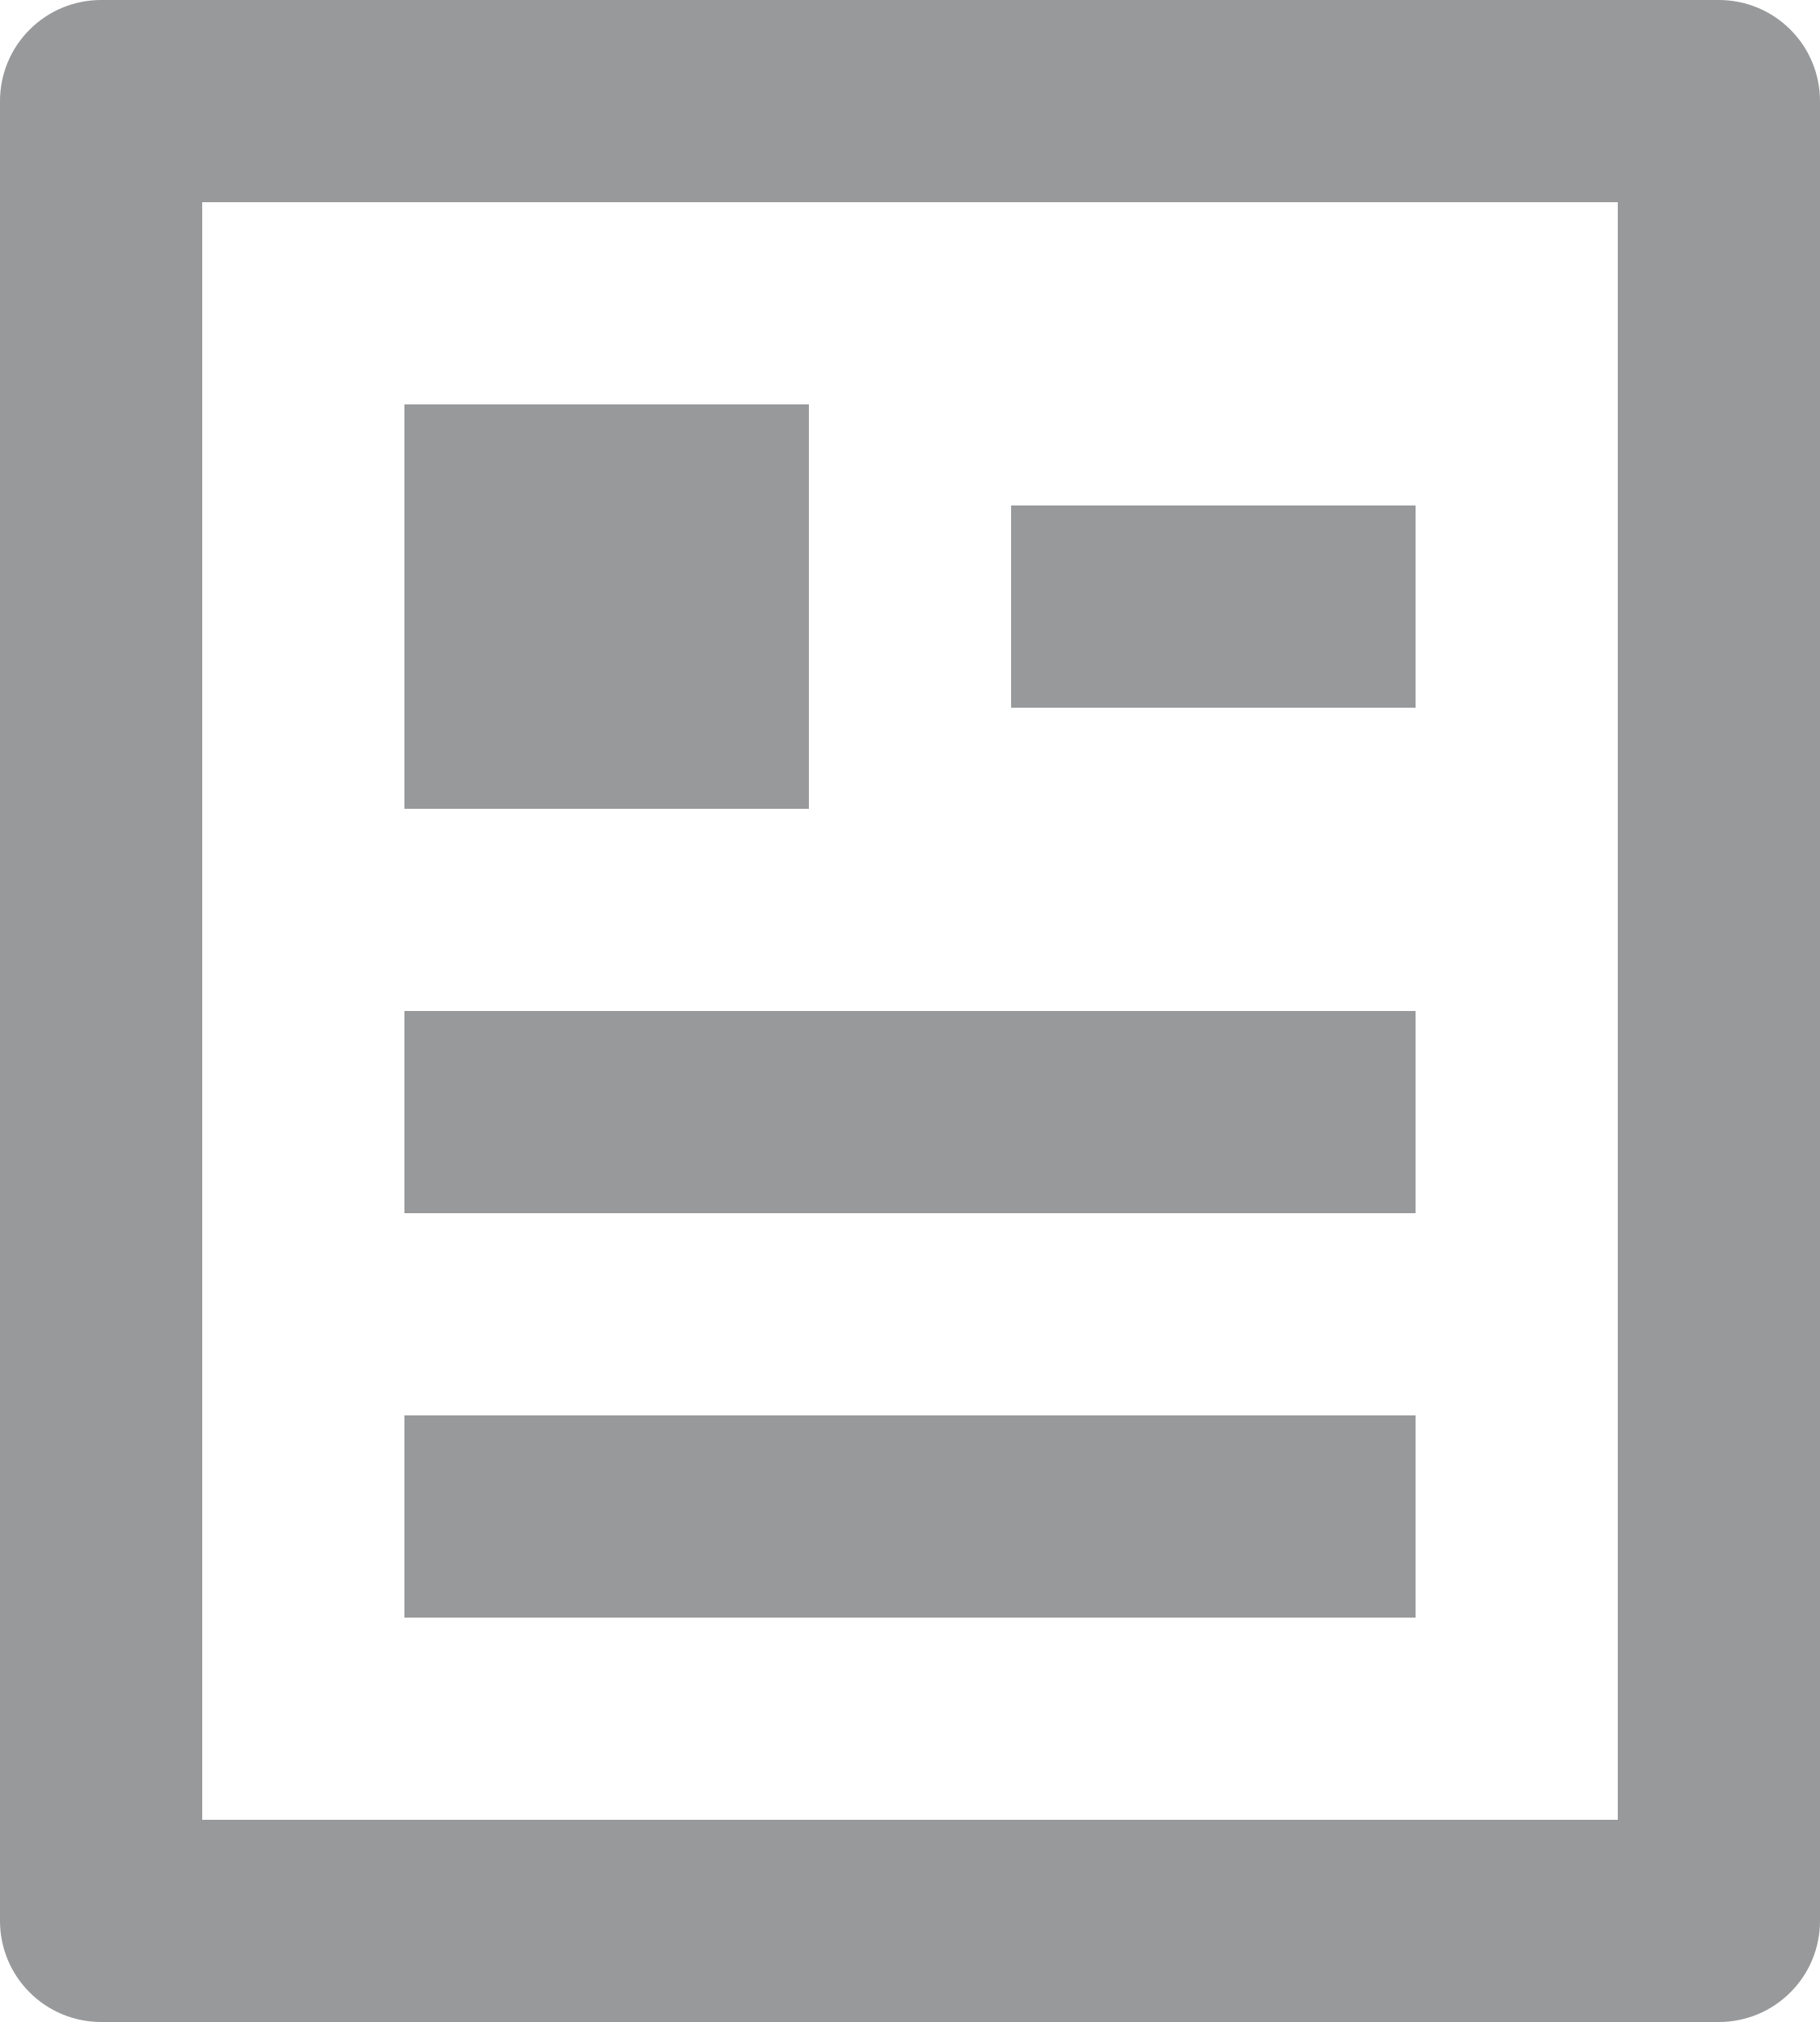
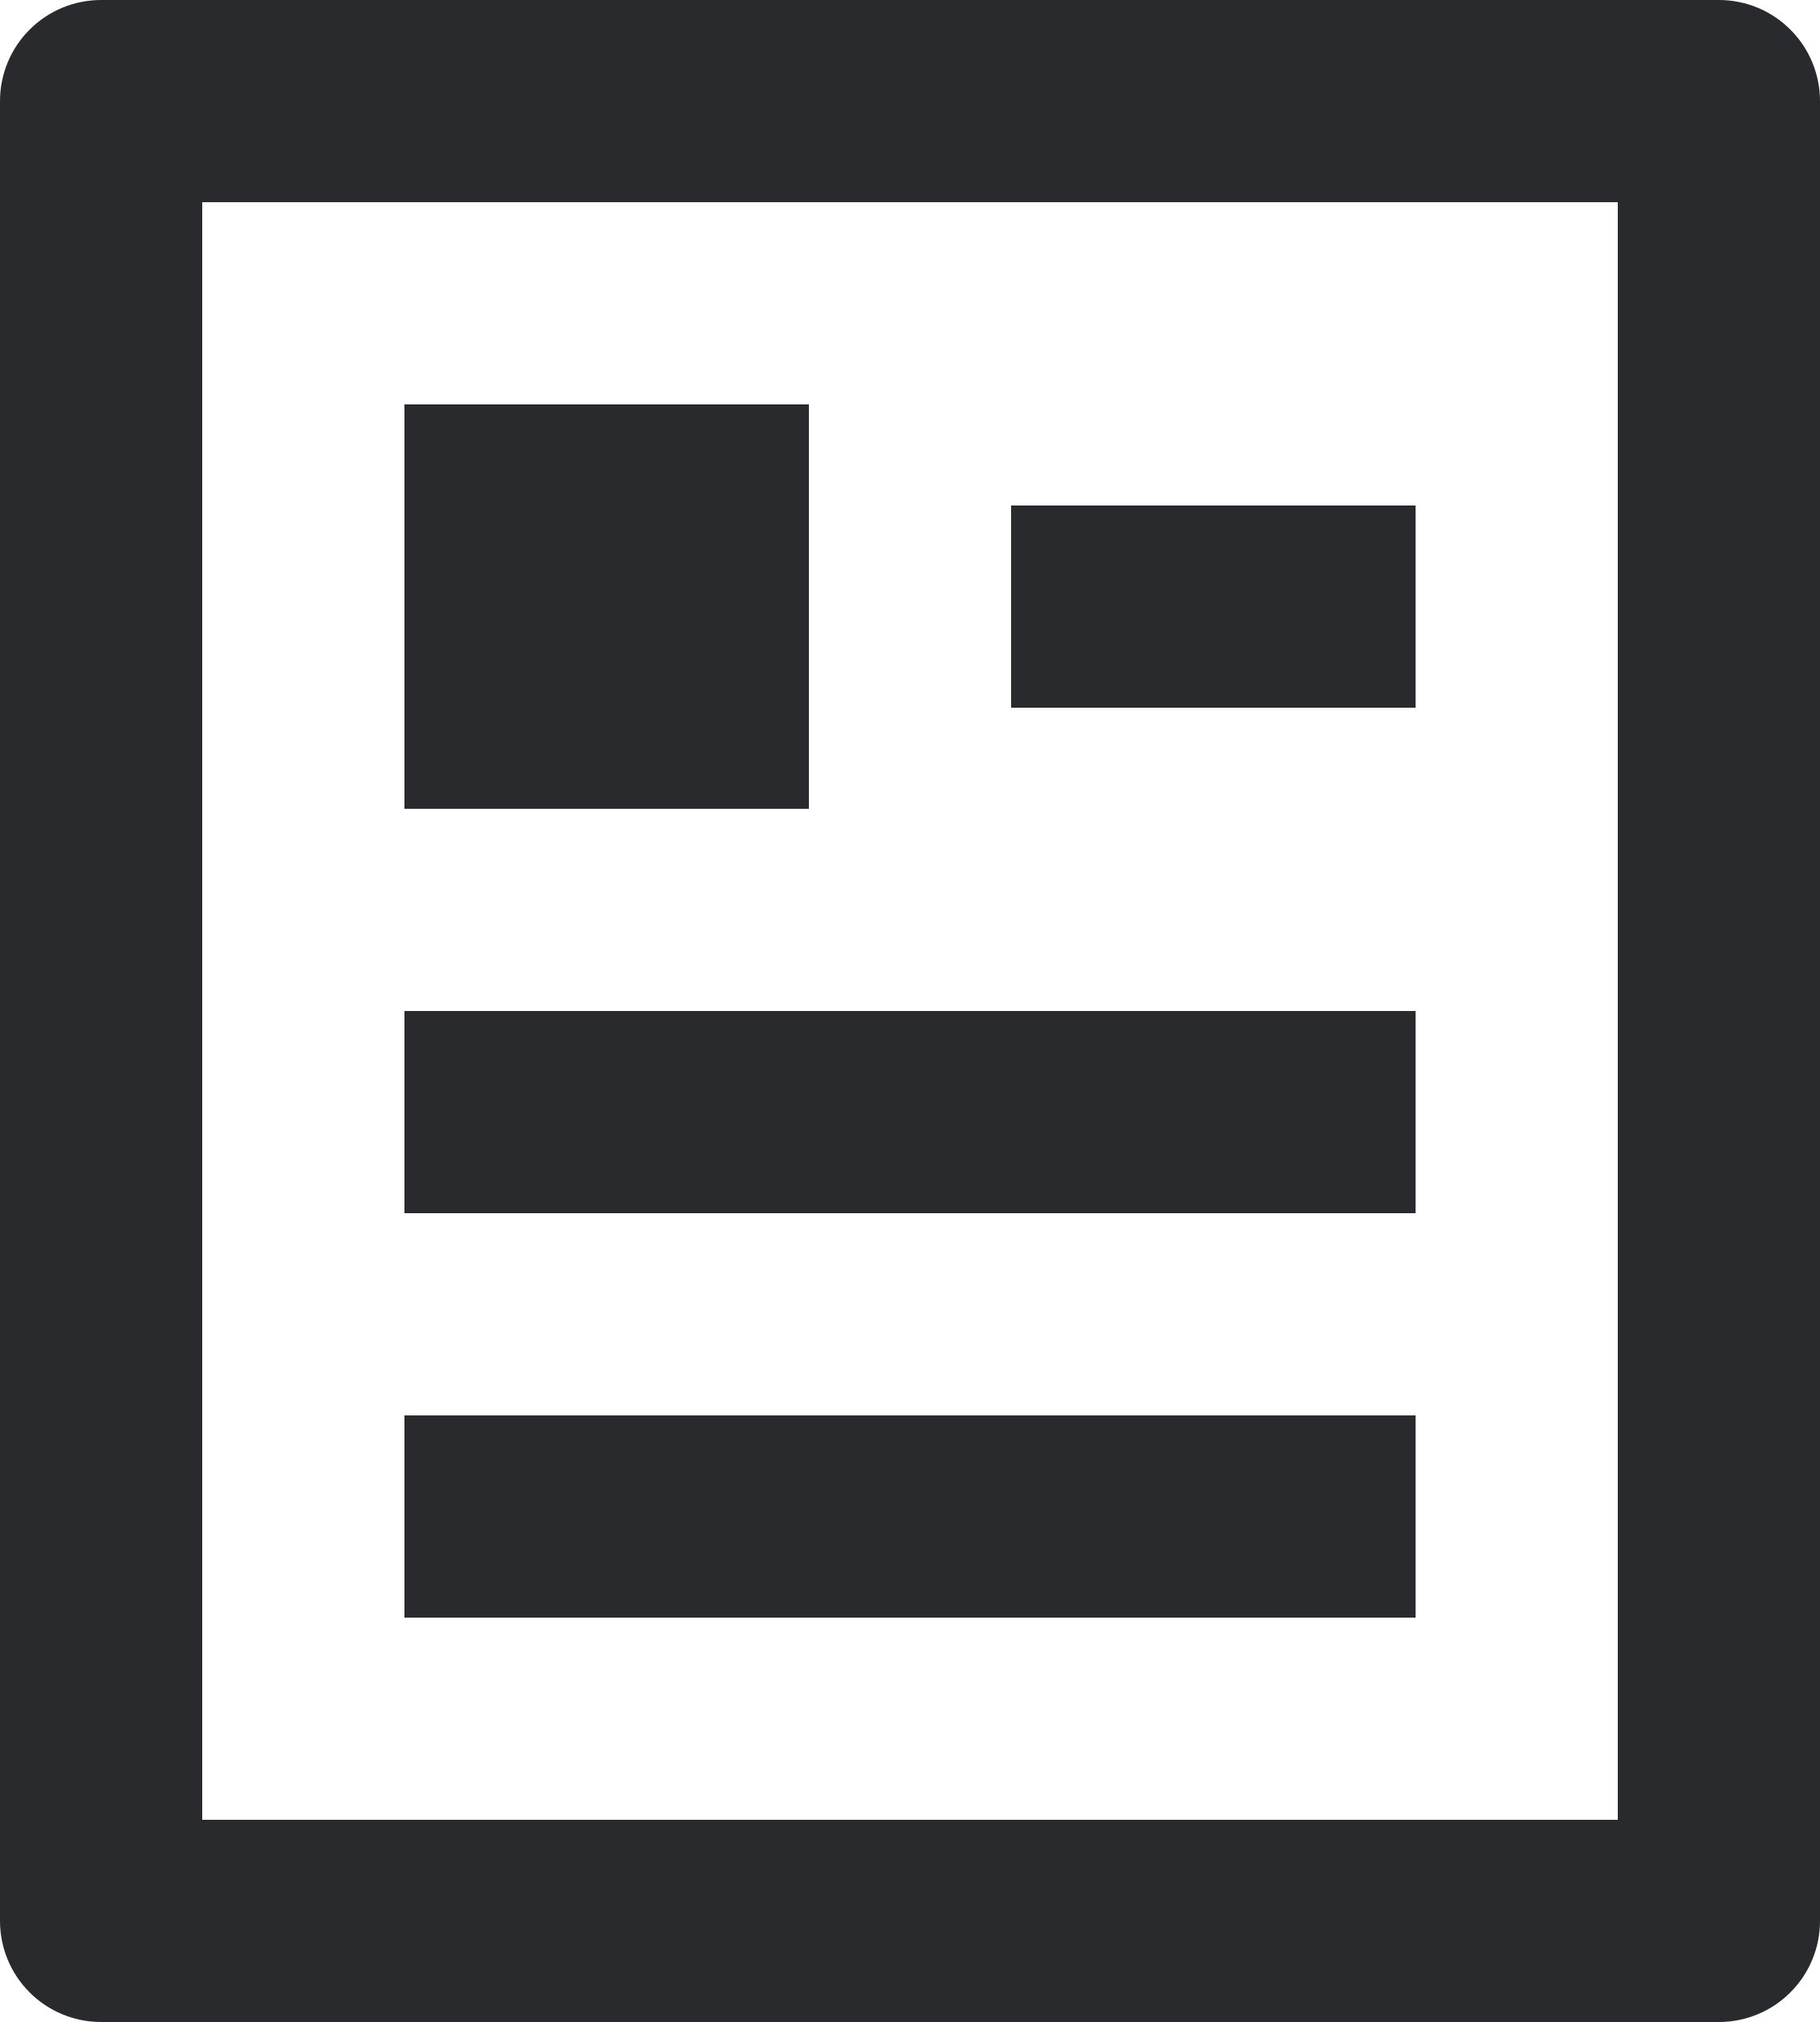
<svg xmlns="http://www.w3.org/2000/svg" width="18" height="20" viewBox="0 0 18 20" fill="none">
-   <path d="M17 20H1C0.735 20 0.48 19.895 0.293 19.707C0.105 19.52 0 19.265 0 19V1C0 0.735 0.105 0.48 0.293 0.293C0.48 0.105 0.735 0 1 0H17C17.265 0 17.52 0.105 17.707 0.293C17.895 0.48 18 0.735 18 1V19C18 19.265 17.895 19.52 17.707 19.707C17.52 19.895 17.265 20 17 20ZM16 18V2H2V18H16ZM4 4H8V8H4V4ZM4 10H14V12H4V10ZM4 14H14V16H4V14ZM10 5H14V7H10V5Z" fill="#282A2D" fill-opacity="0.48" />
+   <path d="M17 20H1C0.735 20 0.48 19.895 0.293 19.707C0.105 19.52 0 19.265 0 19V1C0 0.735 0.105 0.48 0.293 0.293C0.48 0.105 0.735 0 1 0H17C17.265 0 17.52 0.105 17.707 0.293C17.895 0.48 18 0.735 18 1V19C18 19.265 17.895 19.52 17.707 19.707C17.52 19.895 17.265 20 17 20ZM16 18V2H2V18H16ZM4 4H8V8H4V4ZM4 10H14V12H4V10ZM4 14H14V16H4V14ZM10 5H14V7H10V5Z" fill="#282A2D" fill-opacity="1" />
</svg>
